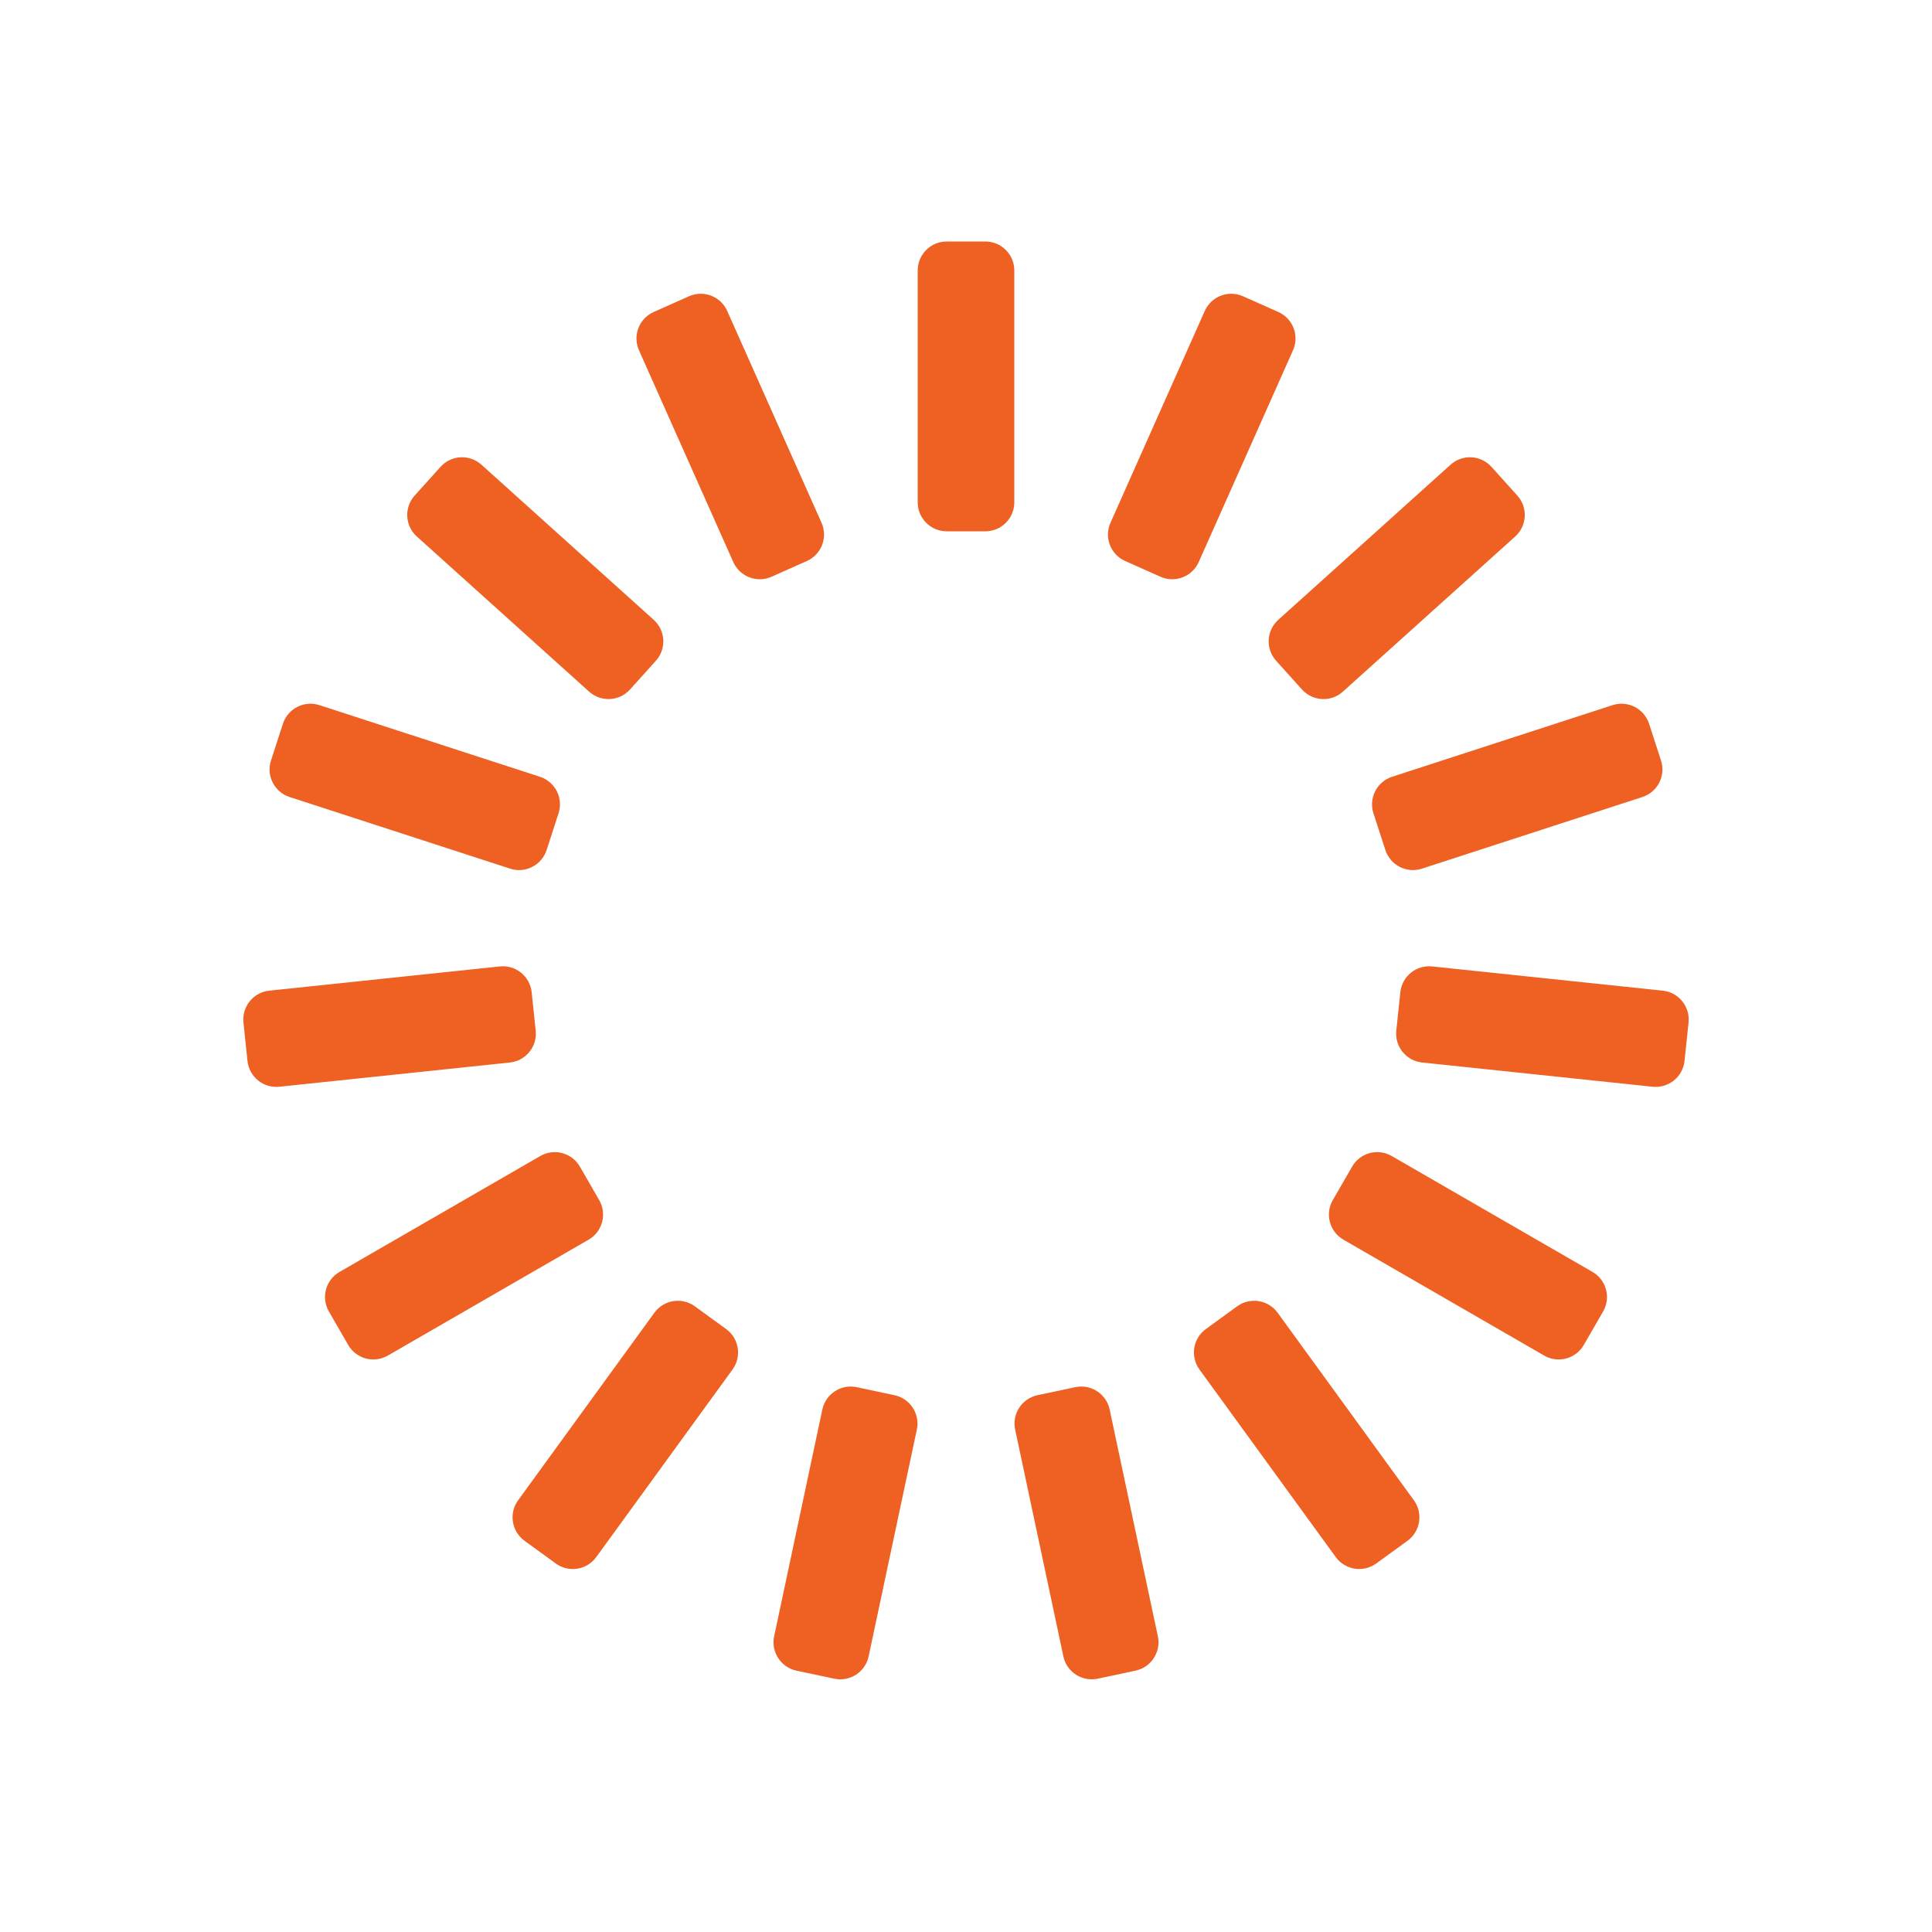
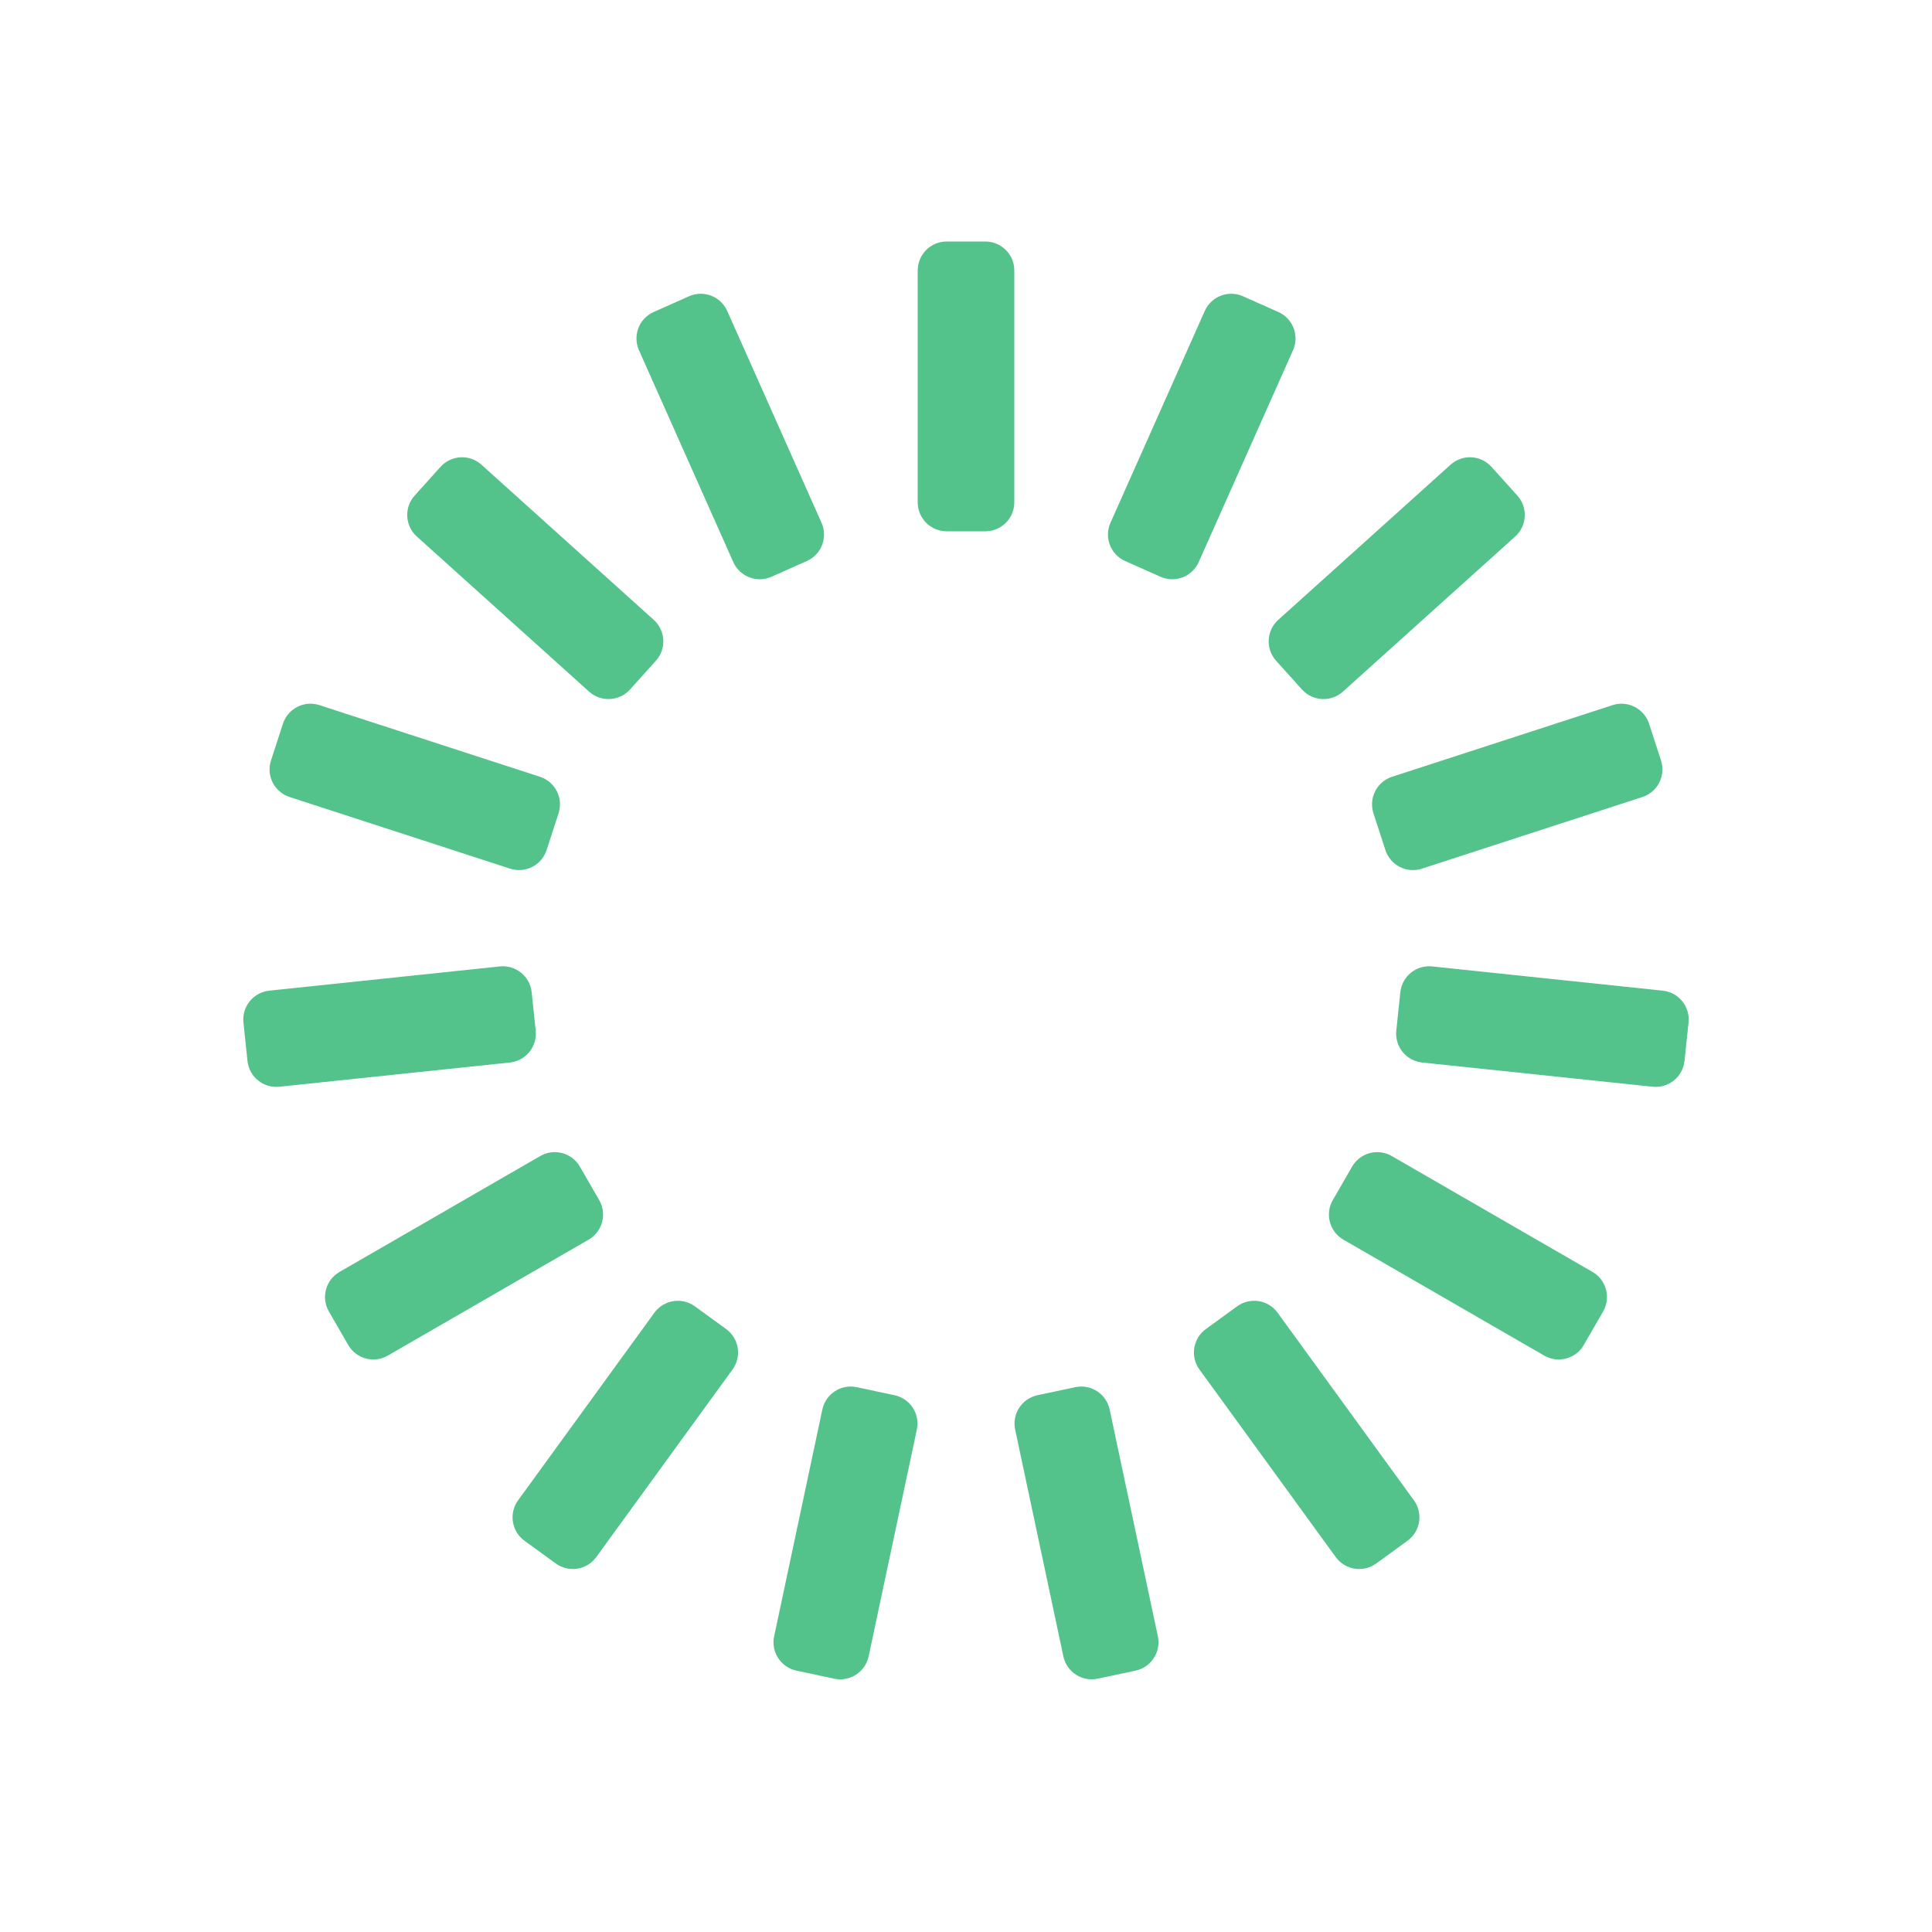
<svg xmlns="http://www.w3.org/2000/svg" style="margin:auto;background:transparent;display:block;" width="200px" height="200px" viewBox="0 0 100 100" preserveAspectRatio="xMidYMid">
  <g transform="rotate(0 50 50)">
-     <rect x="47.5" y="12.5" rx="1.5" ry="1.5" width="5" height="15" fill="#ee6123">
+     <rect x="47.5" y="12.5" rx="1.5" ry="1.5" width="5" height="15" fill="#53c28b">
      <animate attributeName="opacity" values="1;0" keyTimes="0;1" dur="1s" begin="-0.933s" repeatCount="indefinite" />
    </rect>
  </g>
  <g transform="rotate(24 50 50)">
-     <rect x="47.5" y="12.5" rx="1.5" ry="1.5" width="5" height="15" fill="#ee6123">
+     <rect x="47.5" y="12.5" rx="1.5" ry="1.5" width="5" height="15" fill="#53c28b">
      <animate attributeName="opacity" values="1;0" keyTimes="0;1" dur="1s" begin="-0.867s" repeatCount="indefinite" />
    </rect>
  </g>
  <g transform="rotate(48 50 50)">
-     <rect x="47.5" y="12.5" rx="1.5" ry="1.5" width="5" height="15" fill="#ee6123">
+     <rect x="47.5" y="12.5" rx="1.5" ry="1.5" width="5" height="15" fill="#53c28b">
      <animate attributeName="opacity" values="1;0" keyTimes="0;1" dur="1s" begin="-0.8s" repeatCount="indefinite" />
    </rect>
  </g>
  <g transform="rotate(72 50 50)">
-     <rect x="47.5" y="12.5" rx="1.5" ry="1.5" width="5" height="15" fill="#ee6123">
+     <rect x="47.5" y="12.5" rx="1.5" ry="1.5" width="5" height="15" fill="#53c28b">
      <animate attributeName="opacity" values="1;0" keyTimes="0;1" dur="1s" begin="-0.733s" repeatCount="indefinite" />
    </rect>
  </g>
  <g transform="rotate(96 50 50)">
-     <rect x="47.5" y="12.5" rx="1.5" ry="1.5" width="5" height="15" fill="#ee6123">
+     <rect x="47.5" y="12.5" rx="1.5" ry="1.5" width="5" height="15" fill="#53c28b">
      <animate attributeName="opacity" values="1;0" keyTimes="0;1" dur="1s" begin="-0.667s" repeatCount="indefinite" />
    </rect>
  </g>
  <g transform="rotate(120 50 50)">
-     <rect x="47.5" y="12.5" rx="1.5" ry="1.5" width="5" height="15" fill="#ee6123">
+     <rect x="47.5" y="12.5" rx="1.5" ry="1.5" width="5" height="15" fill="#53c28b">
      <animate attributeName="opacity" values="1;0" keyTimes="0;1" dur="1s" begin="-0.6s" repeatCount="indefinite" />
    </rect>
  </g>
  <g transform="rotate(144 50 50)">
-     <rect x="47.5" y="12.5" rx="1.5" ry="1.5" width="5" height="15" fill="#ee6123">
+     <rect x="47.5" y="12.5" rx="1.5" ry="1.5" width="5" height="15" fill="#53c28b">
      <animate attributeName="opacity" values="1;0" keyTimes="0;1" dur="1s" begin="-0.533s" repeatCount="indefinite" />
    </rect>
  </g>
  <g transform="rotate(168 50 50)">
-     <rect x="47.5" y="12.5" rx="1.5" ry="1.5" width="5" height="15" fill="#ee6123">
+     <rect x="47.5" y="12.5" rx="1.5" ry="1.5" width="5" height="15" fill="#53c28b">
      <animate attributeName="opacity" values="1;0" keyTimes="0;1" dur="1s" begin="-0.467s" repeatCount="indefinite" />
    </rect>
  </g>
  <g transform="rotate(192 50 50)">
-     <rect x="47.5" y="12.5" rx="1.5" ry="1.5" width="5" height="15" fill="#ee6123">
+     <rect x="47.5" y="12.5" rx="1.5" ry="1.5" width="5" height="15" fill="#53c28b">
      <animate attributeName="opacity" values="1;0" keyTimes="0;1" dur="1s" begin="-0.4s" repeatCount="indefinite" />
    </rect>
  </g>
  <g transform="rotate(216 50 50)">
-     <rect x="47.5" y="12.5" rx="1.5" ry="1.5" width="5" height="15" fill="#ee6123">
+     <rect x="47.5" y="12.5" rx="1.5" ry="1.5" width="5" height="15" fill="#53c28b">
      <animate attributeName="opacity" values="1;0" keyTimes="0;1" dur="1s" begin="-0.333s" repeatCount="indefinite" />
    </rect>
  </g>
  <g transform="rotate(240 50 50)">
-     <rect x="47.5" y="12.5" rx="1.5" ry="1.5" width="5" height="15" fill="#ee6123">
+     <rect x="47.5" y="12.5" rx="1.5" ry="1.5" width="5" height="15" fill="#53c28b">
      <animate attributeName="opacity" values="1;0" keyTimes="0;1" dur="1s" begin="-0.267s" repeatCount="indefinite" />
    </rect>
  </g>
  <g transform="rotate(264 50 50)">
-     <rect x="47.5" y="12.5" rx="1.5" ry="1.5" width="5" height="15" fill="#ee6123">
+     <rect x="47.5" y="12.5" rx="1.5" ry="1.5" width="5" height="15" fill="#53c28b">
      <animate attributeName="opacity" values="1;0" keyTimes="0;1" dur="1s" begin="-0.2s" repeatCount="indefinite" />
    </rect>
  </g>
  <g transform="rotate(288 50 50)">
-     <rect x="47.5" y="12.5" rx="1.5" ry="1.5" width="5" height="15" fill="#ee6123">
+     <rect x="47.5" y="12.5" rx="1.5" ry="1.5" width="5" height="15" fill="#53c28b">
      <animate attributeName="opacity" values="1;0" keyTimes="0;1" dur="1s" begin="-0.133s" repeatCount="indefinite" />
    </rect>
  </g>
  <g transform="rotate(312 50 50)">
-     <rect x="47.5" y="12.5" rx="1.5" ry="1.5" width="5" height="15" fill="#ee6123">
+     <rect x="47.5" y="12.5" rx="1.5" ry="1.5" width="5" height="15" fill="#53c28b">
      <animate attributeName="opacity" values="1;0" keyTimes="0;1" dur="1s" begin="-0.067s" repeatCount="indefinite" />
    </rect>
  </g>
  <g transform="rotate(336 50 50)">
-     <rect x="47.5" y="12.5" rx="1.5" ry="1.5" width="5" height="15" fill="#ee6123">
+     <rect x="47.5" y="12.5" rx="1.5" ry="1.5" width="5" height="15" fill="#53c28b">
      <animate attributeName="opacity" values="1;0" keyTimes="0;1" dur="1s" begin="0s" repeatCount="indefinite" />
    </rect>
  </g>
</svg>
